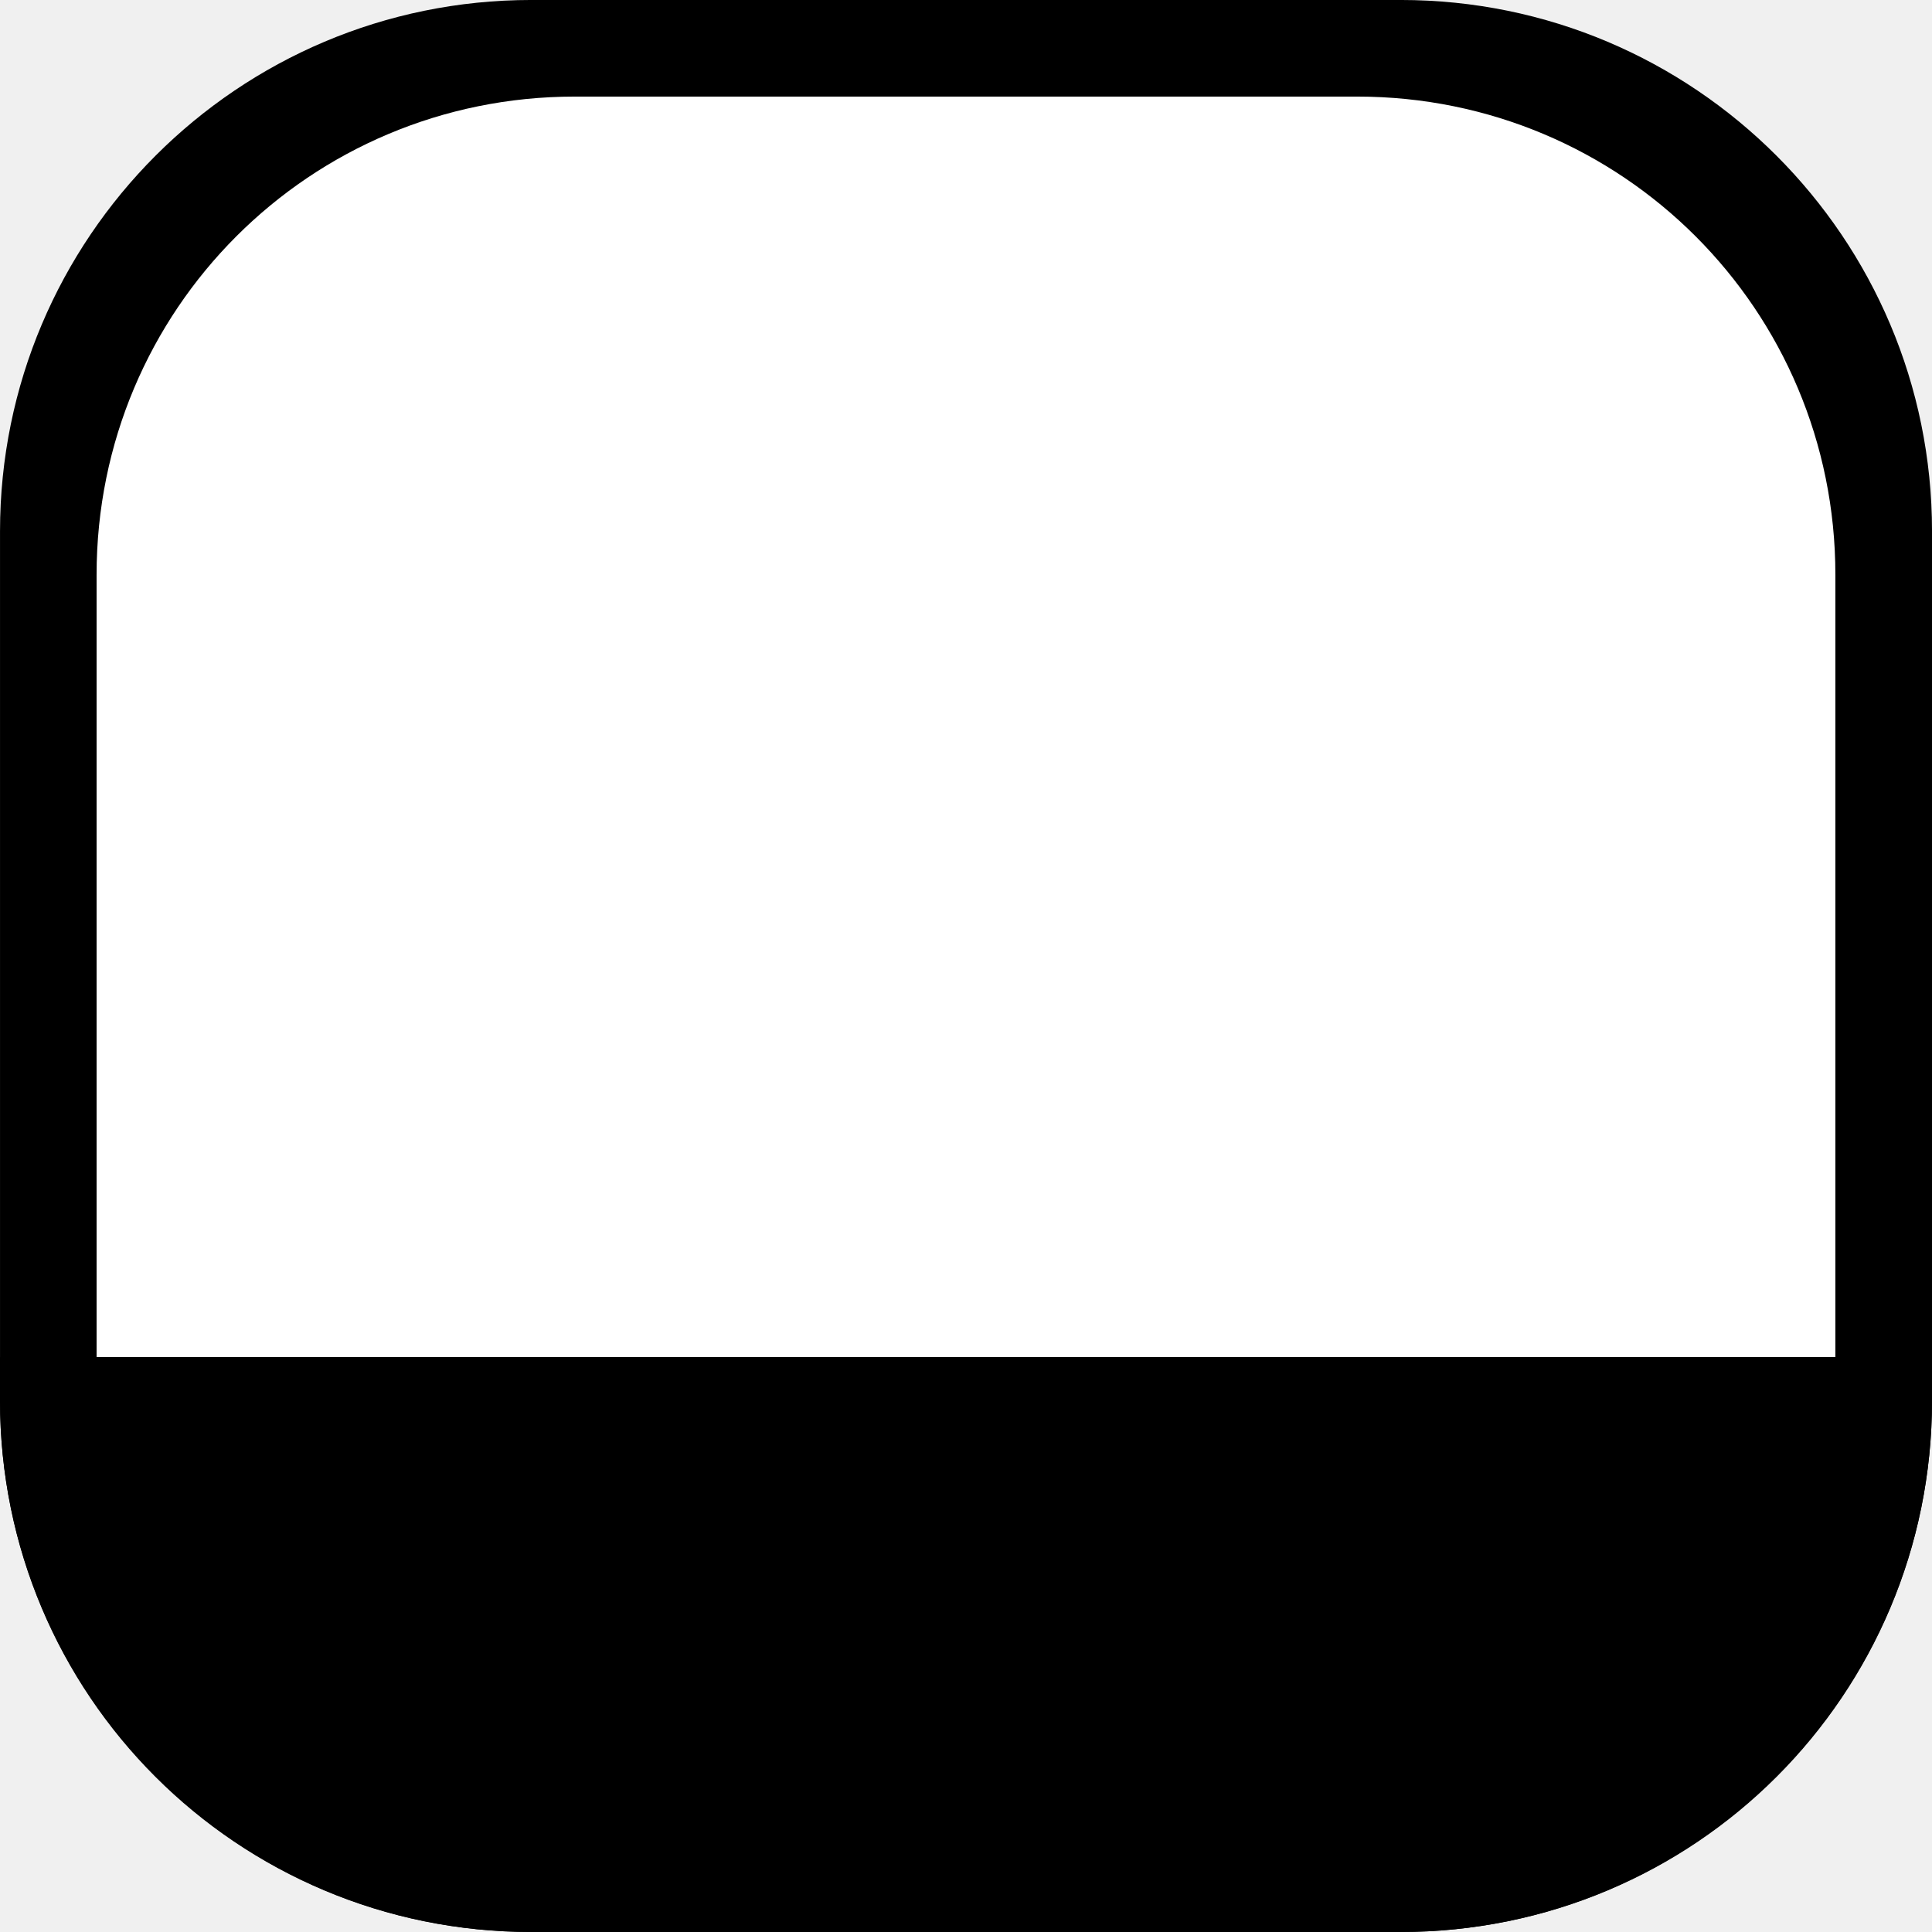
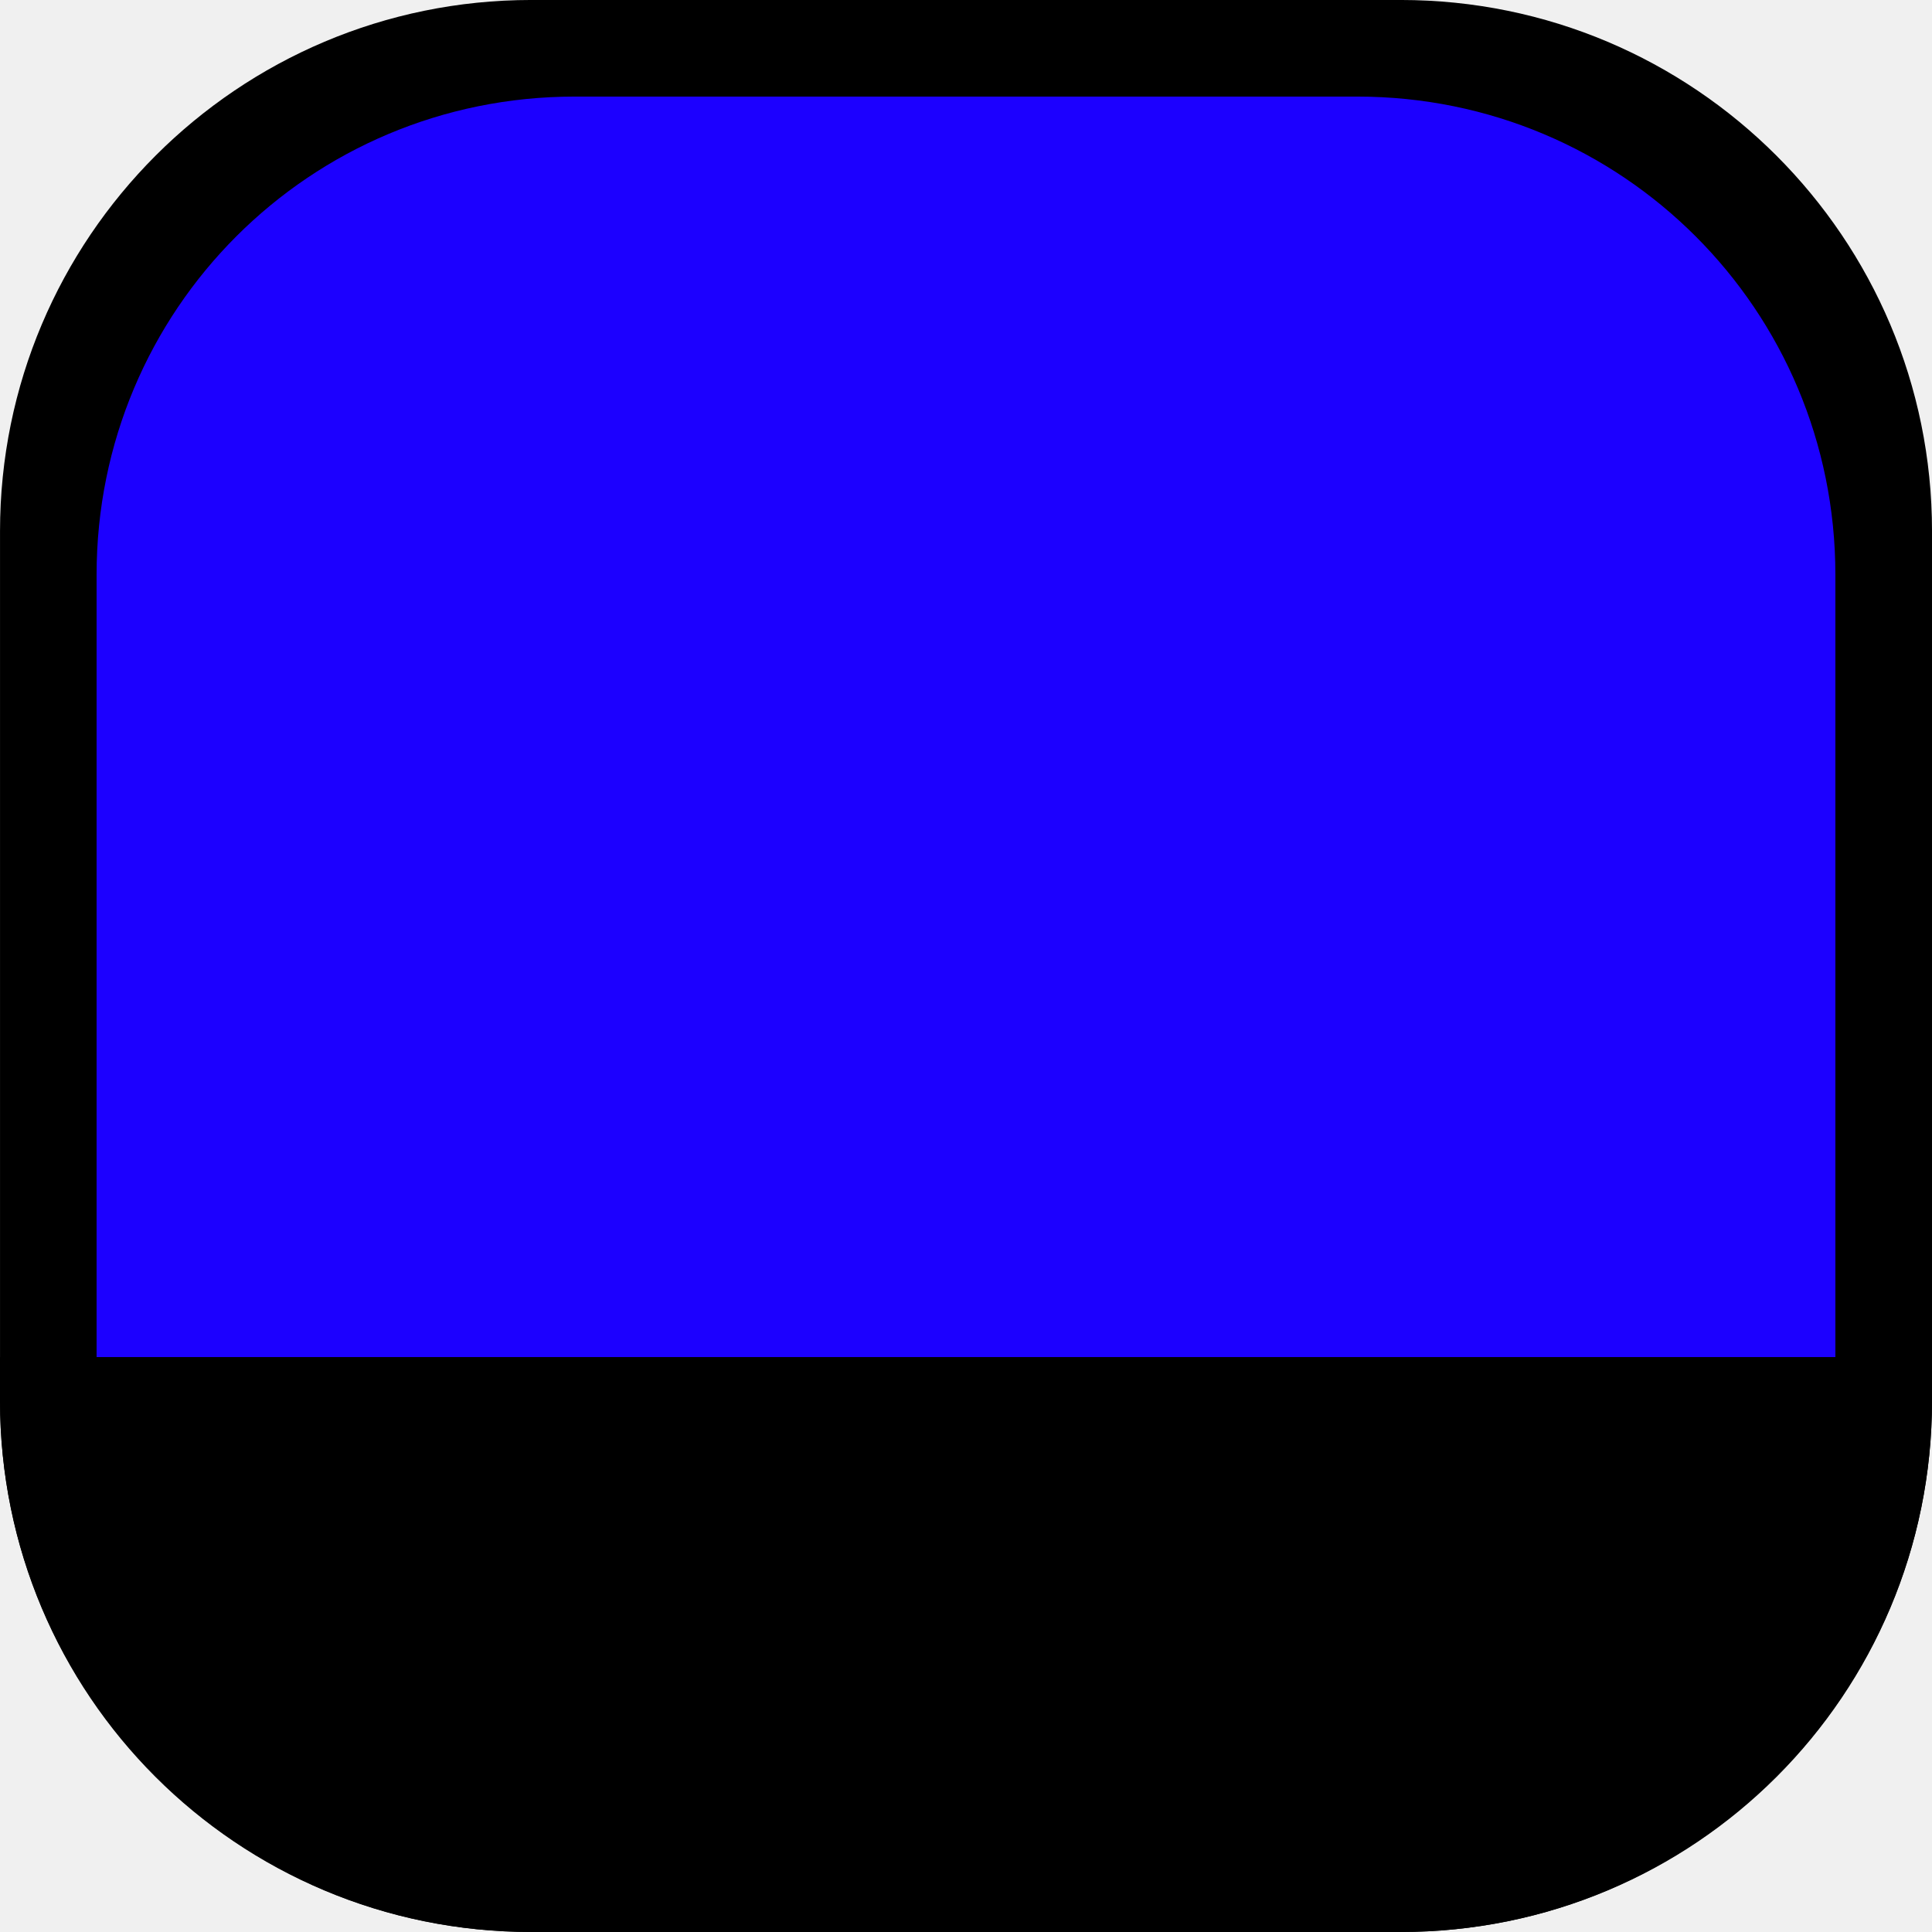
<svg xmlns="http://www.w3.org/2000/svg" width="200" height="200" viewBox="0 0 52.917 52.917" version="1.1" id="svg8">
  <defs id="defs2">
    <rect x="-247" y="42" width="137" height="81.5" id="rect1185" />
    <rect x="-48.175" y="18.989" width="46.117" height="15.996" id="rect880" />
    <rect x="-255.23" y="125.834" width="102.525" height="46.959" id="rect873" />
    <linearGradient id="linearGradient3288">
      <stop style="stop-color:#000000;stop-opacity:1;" offset="0" id="stop3286" />
    </linearGradient>
    <linearGradient id="linearGradient1364">
      <stop style="stop-color:#ffffff;stop-opacity:1;" offset="0" id="stop1362" />
    </linearGradient>
    <rect x="293.803" y="272.59" width="25.456" height="37.83" id="rect1056" />
    <rect x="222.739" y="266.226" width="47.376" height="54.094" id="rect1050" />
    <rect x="139.3" y="246.427" width="58.336" height="48.79" id="rect1044" />
    <rect x="131.168" y="203.647" width="61.872" height="73.893" id="rect1038" />
    <rect x="81.671" y="193.04" width="63.64" height="55.508" id="rect1032" />
    <rect x="83.085" y="274.357" width="44.194" height="38.891" id="rect1026" />
    <rect x="3.536" y="269.054" width="65.761" height="53.387" id="rect1020" />
    <rect x="14.142" y="226.274" width="79.196" height="62.933" id="rect1014" />
    <rect x="11.314" y="171.827" width="36.416" height="51.619" id="rect1008" />
    <rect x="3.182" y="132.229" width="102.884" height="102.53" id="rect1002" />
  </defs>
  <g id="layer1" transform="translate(249.8045,-91.40947)">
    <rect y="91.409" x="-249.804" height="52.917" width="52.917" id="rect5238-5" style="display:inline;fill:#000000;fill-opacity:1;fill-rule:nonzero;stroke:none;stroke-width:0.5;stroke-linecap:butt;stroke-linejoin:round;stroke-miterlimit:4;stroke-dasharray:none;stroke-dashoffset:0;stroke-opacity:0.909;paint-order:normal" rx="14.552" ry="14.552" />
-     <path id="rect18865" style="display:inline;fill:#ffffff;stroke-width:0.45;stroke-linejoin:round;stroke-opacity:0.909" d="m -234.062,94.055 h 21.431 c 7.256,0 13.097,5.841 13.097,13.097 v 21.431 h -47.625 v -21.431 c 0,-7.256 5.841,-13.097 13.097,-13.097 z" />
+     <path id="rect18865" style="display:inline;fill:#1C00FF;stroke-width:0.45;stroke-linejoin:round;stroke-opacity:0.909" d="m -234.062,94.055 h 21.431 c 7.256,0 13.097,5.841 13.097,13.097 v 21.431 h -47.625 v -21.431 c 0,-7.256 5.841,-13.097 13.097,-13.097 z" />
    <path id="rect19240" style="display:inline;fill:#000000;stroke-width:0.5;stroke-linejoin:round;stroke-opacity:0.909" d="m -196.888,128.583 v 1.191 c 0,8.062 -6.49,14.552 -14.552,14.552 h -23.812 c -8.062,0 -14.552,-6.49 -14.552,-14.552 v -1.191 z" />
  </g>
</svg>
